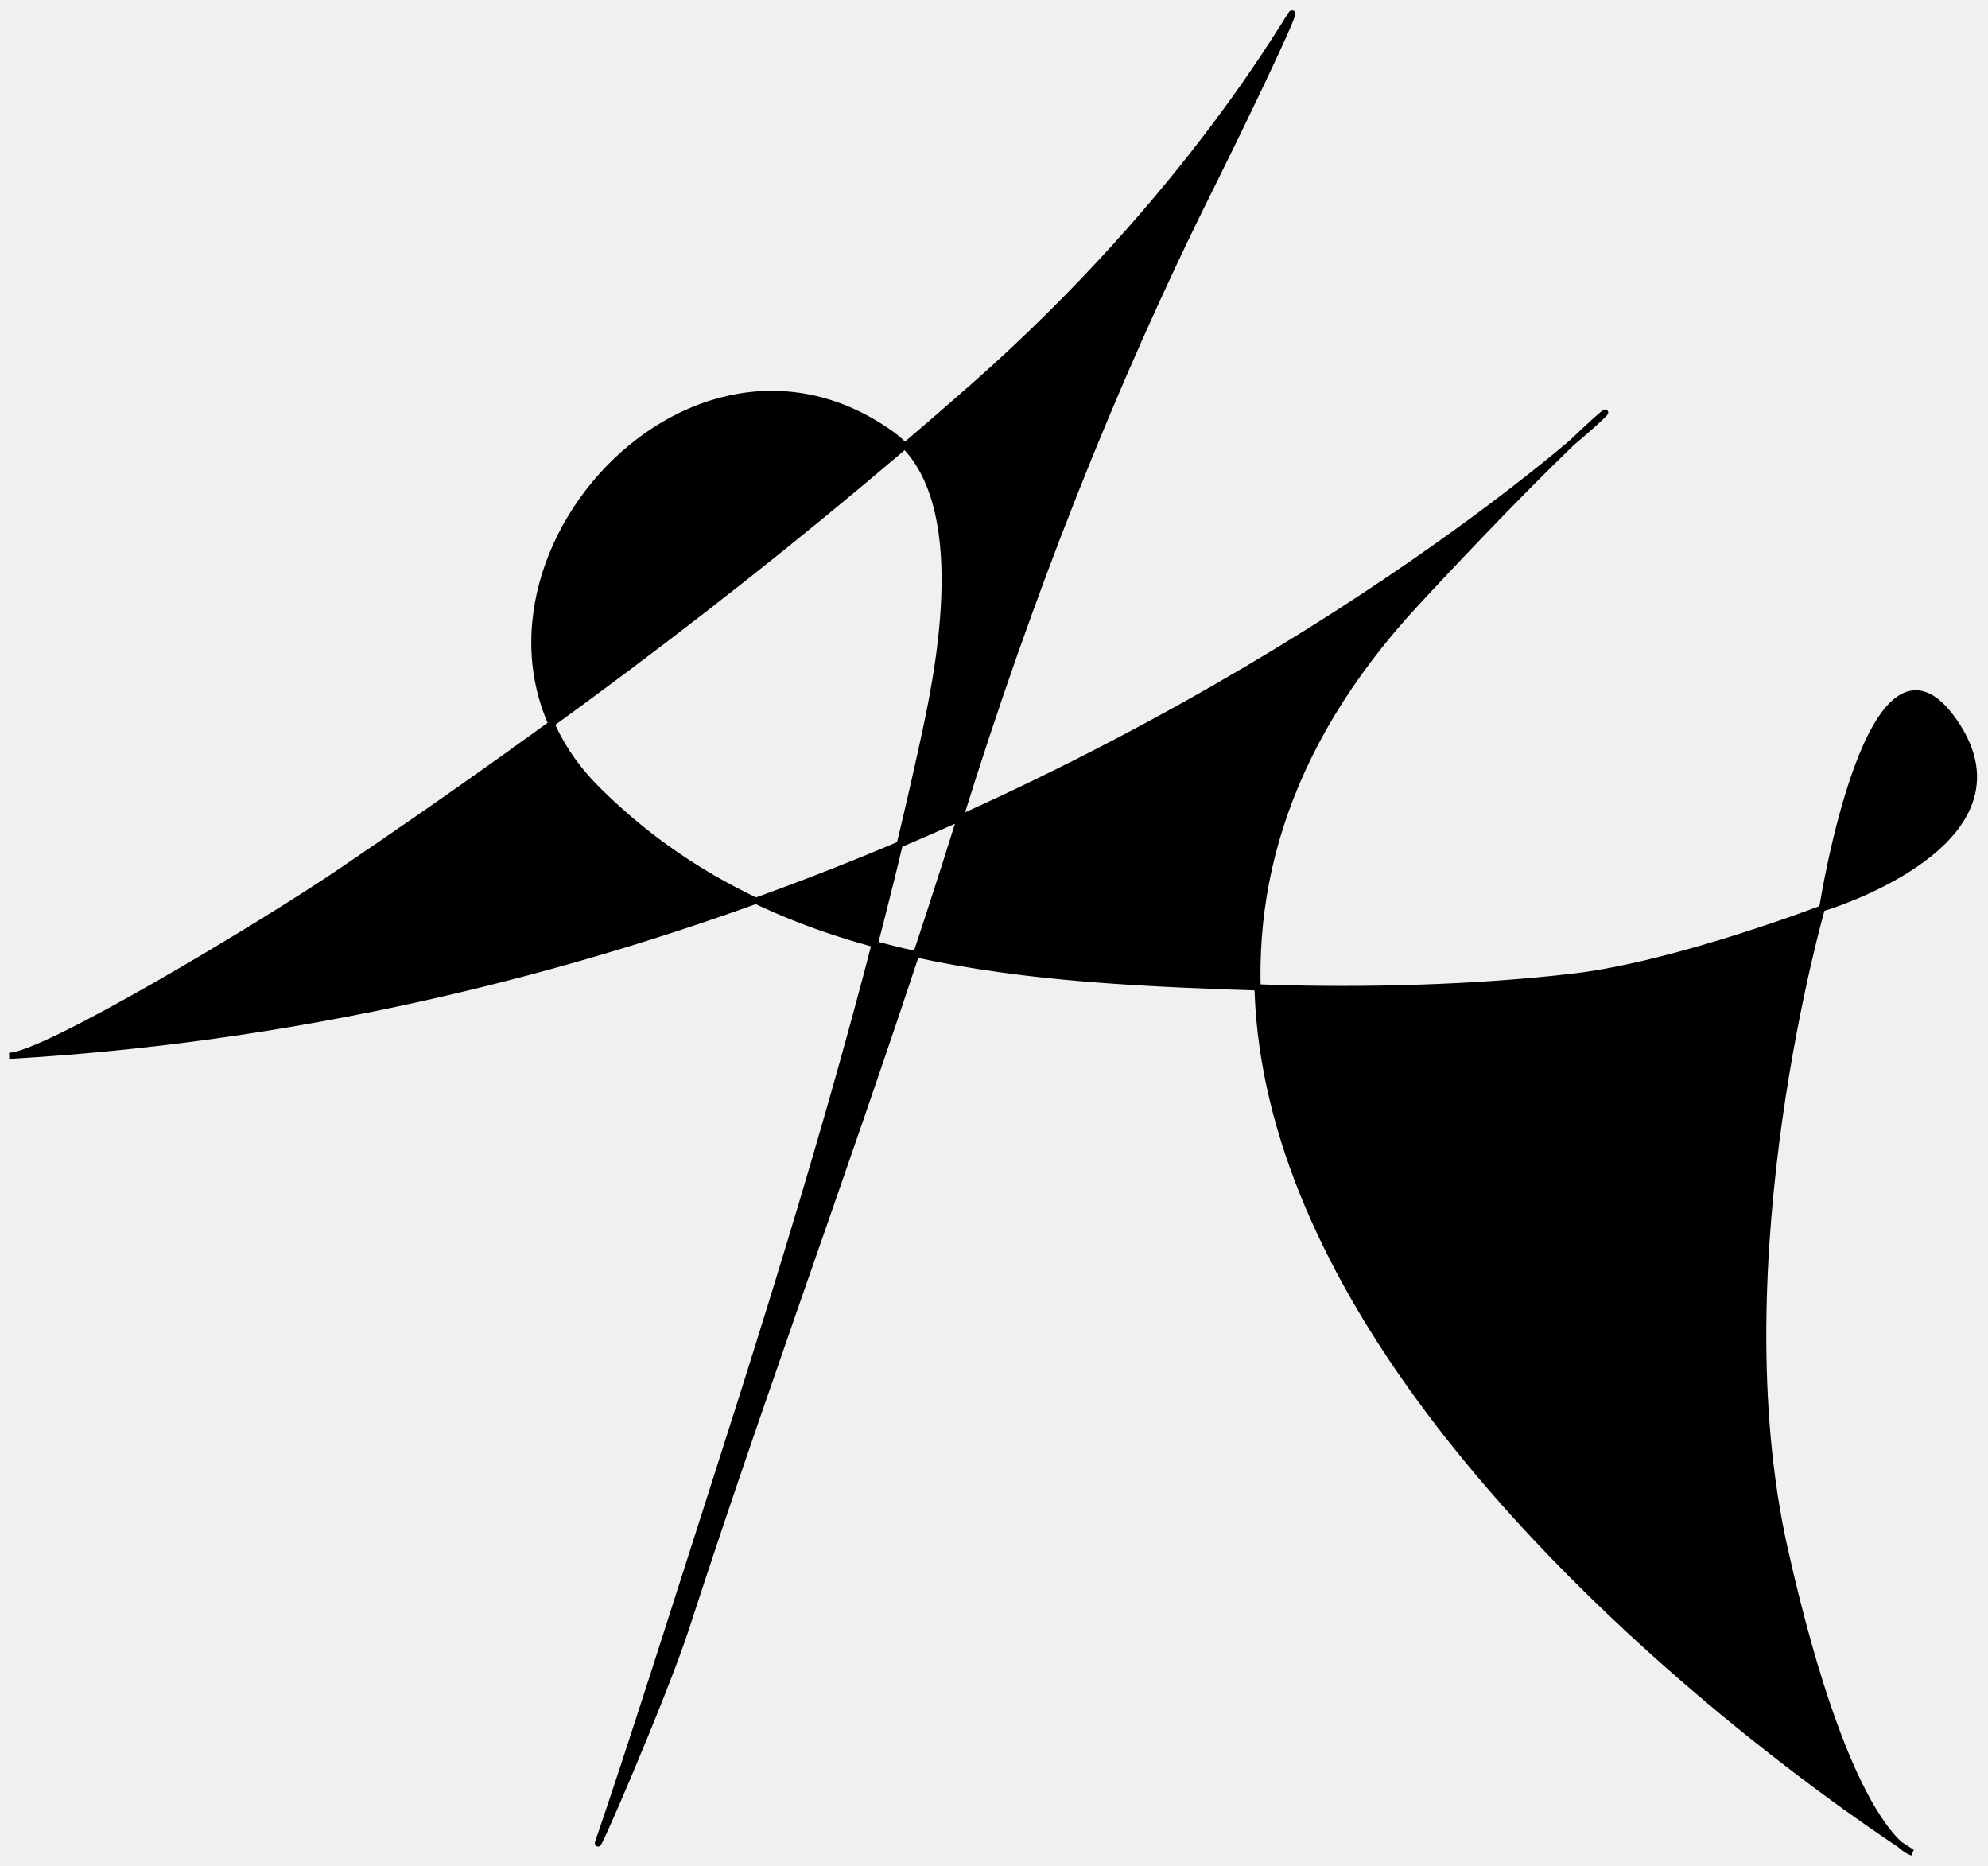
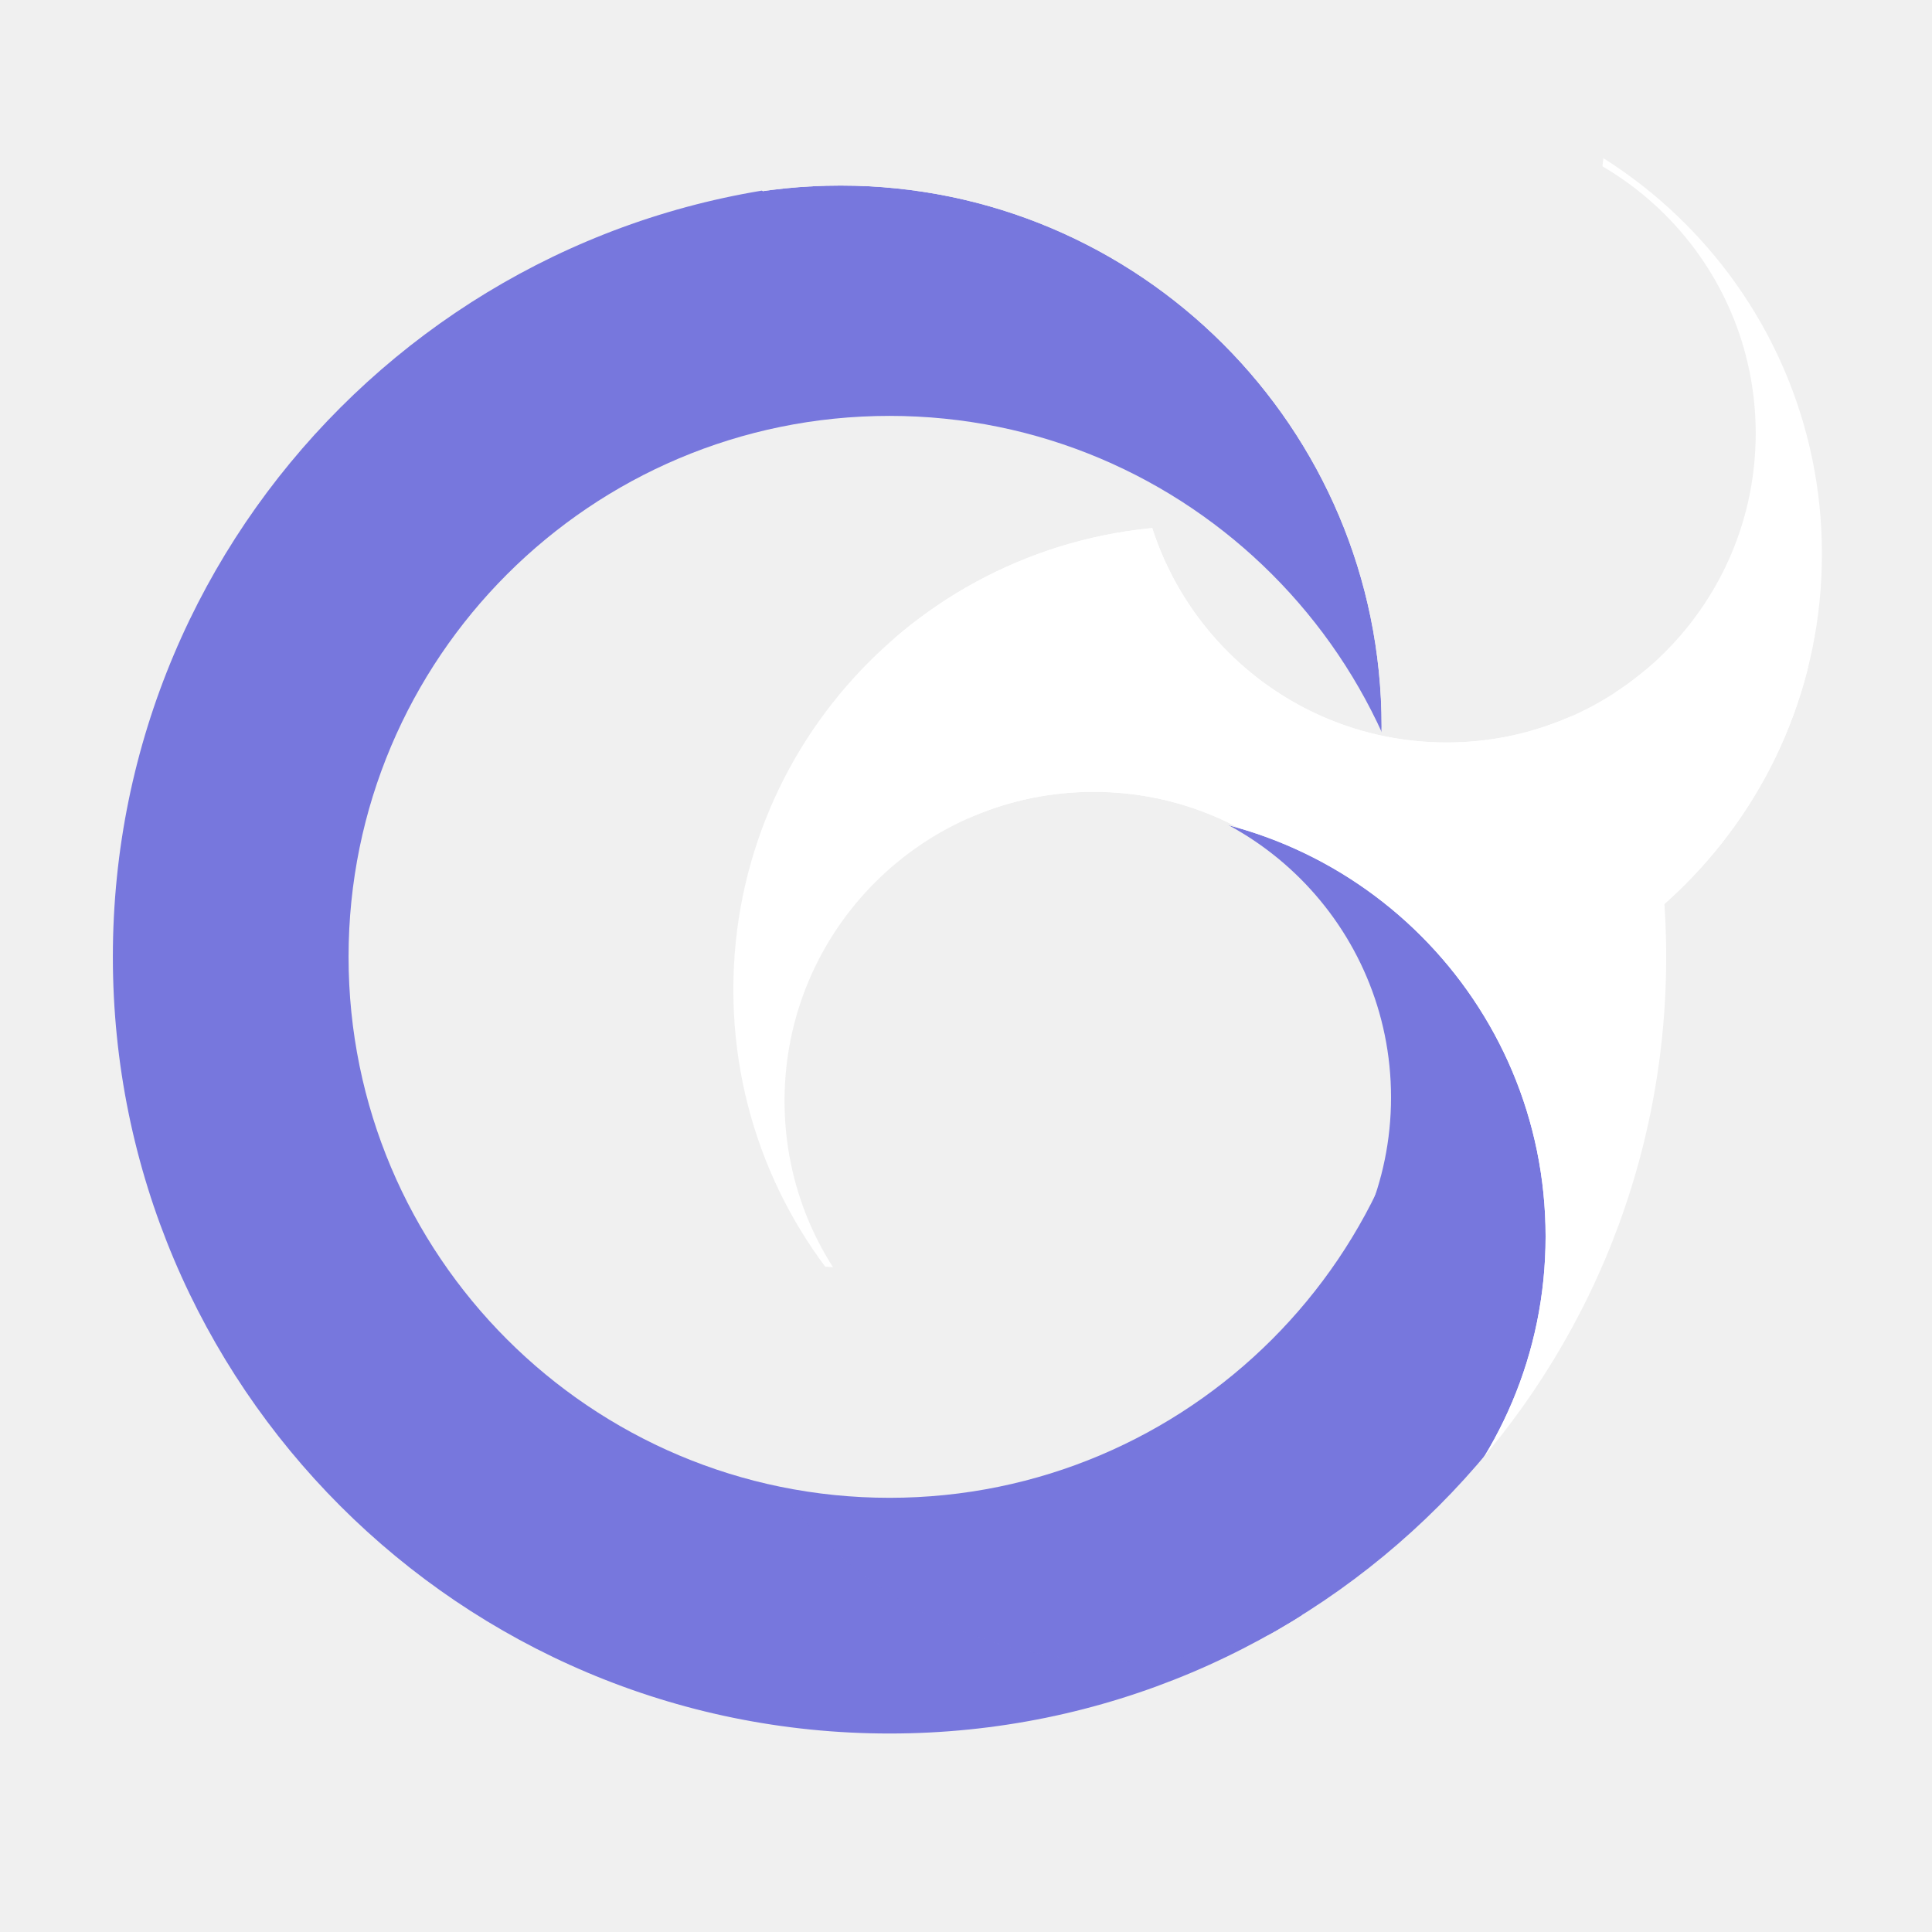
- <svg xmlns="http://www.w3.org/2000/svg" viewBox="79.358 81.795 319.857 300.099">
-   <path style="stroke: rgb(0, 0, 0); fill-rule: nonzero; paint-order: fill;" d="M 80.844 251.627 C 86.379 251.627 121.07 230.862 133.993 222.105 C 170.789 197.169 202.454 173.462 235.888 144.033 C 271.071 113.064 287 83.671 287.263 83.906 C 287.7 84.297 277.167 105.908 274.221 111.795 C 258.036 144.148 244.675 178.568 233.906 213.104 C 220.393 256.444 203.723 300.6 189.715 343.756 C 186.227 354.5 173.947 382.889 175.743 377.704 C 180.378 364.323 189.684 334.956 194.012 321.484 C 206.975 281.132 219.339 240.875 228.27 199.412 C 231.007 186.706 235.593 160.794 222.744 151.613 C 188.201 126.932 145.629 178.956 175.367 208.694 C 204.495 237.822 245.157 239.414 284.089 240.704 C 297.777 241.158 316.288 240.827 332.769 238.86 C 349.25 236.893 372.863 227.793 372.863 227.793 C 372.863 227.793 407.293 217.469 393.827 197.928 C 380.361 178.387 372.631 227.389 372.631 227.389 C 372.631 227.389 356.041 284.391 366.512 330.994 C 376.983 377.597 387.001 379.767 387.001 379.767 C 387.001 379.767 218.999 273.777 307.326 178.672 C 395.653 83.567 282.099 239.978 80.844 251.627 Z" />
+ <svg xmlns="http://www.w3.org/2000/svg" viewBox="0 0 500 500">
+   <defs>
+     <mask id="hole1">
+       <rect width="500" height="500" fill="white" />
+       <ellipse fill="black" cx="228.068" cy="155.073" rx="150" ry="150" />
+     </mask>
+     <mask id="hole2">
+       <rect width="500" height="500" fill="white" />
+       <ellipse fill="black" cx="254.895" cy="163.055" ry="60" rx="60" />
+     </mask>
+     <mask id="hole3">
+       <rect width="500" height="500" fill="white" />
+       <ellipse fill="black" cx="241.518" cy="177.465" ry="40" rx="40" />
+       <ellipse fill="black" cx="287.187" cy="91.076" ry="40" rx="40" />
+       <ellipse fill="black" cx="215.104" cy="158.816" rx="100" ry="100" mask="url(#hole2)" />
+       <ellipse fill="black" cx="267.676" cy="51.44" ry="40" rx="40" />
+     </mask>
+     <mask id="hole4">
+       <rect width="500" height="500" fill="white" />
+       <ellipse fill="black" cx="241.518" cy="177.465" ry="40" rx="40" />
+       <ellipse fill="black" cx="287.187" cy="91.076" ry="40" rx="40" />
+       <ellipse fill="black" cx="215.104" cy="158.816" rx="100" ry="100" mask="url(#hole2)" />
+     </mask>
+     <mask id="hole5">
+       <rect width="500" height="500" fill="white" />
+       <ellipse fill="black" cx="232.765" cy="194.75" ry="60" rx="60" />
+       <ellipse fill="black" cx="275.257" cy="106.687" ry="60" rx="60" />
+       <ellipse fill="black" cx="215.104" cy="158.816" rx="70" ry="70" />
+       <ellipse fill="black" cx="171.914" cy="84.729" rx="70" ry="70" />
+       <ellipse fill="black" cx="173.97" cy="230.6" rx="70" ry="70" />
+       <ellipse fill="black" cx="118" cy="151" ry="40" rx="40" />
+       <ellipse fill="black" cx="241" cy="273" ry="40" rx="40" />
+     </mask>
+     <mask id="hole6">
+       <rect width="500" height="500" fill="white" />
+       <ellipse fill="black" cx="215.104" cy="158.816" rx="70" ry="70" />
+     </mask>
+     <mask id="hole7">
+       <rect width="500" height="500" fill="white" />
+       <ellipse fill="black" cx="287.187" cy="91.076" ry="40" rx="40" />
+     </mask>
+     <mask id="hole8">
+       <rect width="500" height="500" fill="white" />
+       <ellipse fill="black" cx="240" cy="177" ry="40" rx="40" />
+       <ellipse fill="black" cx="240.518" cy="205.465" ry="40" rx="40" />
+       <ellipse fill="black" cx="1057.743" cy="953.911" ry="200" rx="200" transform="matrix(0.2, 0, 0, 0.2, 0, 0)" />
+     </mask>
+     <clipPath id="clip1">
+       <ellipse cx="275.257" cy="106.687" ry="60" rx="60" mask="url(#hole3)" />
+       <ellipse cx="209.778" cy="129.012" rx="70" ry="70" />
+     </clipPath>
+     <clipPath id="clip2">
+       <ellipse cx="307.187" cy="131.076" ry="40" rx="40" />
+     </clipPath>
+     <clipPath id="clip3">
+       <ellipse cx="233.765" cy="194.75" ry="60" rx="60" />
+       <ellipse cx="173.97" cy="230.6" rx="70" ry="70" />
+       <ellipse cx="118" cy="151" ry="40" rx="40" />
+       <ellipse cx="208.778" cy="129.012" rx="70" ry="70" />
+       <ellipse fill="black" cx="241" cy="273" ry="40" rx="40" />
+       <ellipse cx="150" cy="110" rx="70" ry="70" />
+     </clipPath>
+     <clipPath id="clip4">
+       <ellipse fill="white" cx="324.175" cy="160.053" ry="40" rx="40" />
+     </clipPath>
+     <clipPath id="clip5">
+       <ellipse cx="245" cy="195" ry="55" rx="55" />
+     </clipPath>
+   </defs>
+   <g transform="matrix(2, 0, 0, 2, 0, 0) translate(-100, -35)">
+     <ellipse stroke="white" fill="white" cx="254.895" cy="163.055" ry="60" rx="60" mask="url(#hole4)" clip-path="url(#clip1)" />
+     <ellipse stroke="white" fill="white" cx="275.257" cy="106.687" ry="60" rx="60" mask="url(#hole3)" />
+     <ellipse stroke="white" fill="white" cx="275.257" cy="106.687" ry="60" rx="60" clip-path="url(#clip4)" mask="url(#hole7)" />
+     <ellipse stroke="white" fill="white" cx="215.104" cy="158.819" rx="100" ry="100" mask="url(#hole5)" />
+     <ellipse stroke="#77d" fill="#77d" cx="215.104" cy="158.816" rx="100" ry="100" mask="url(#hole6)" clip-path="url(#clip3)" />
+     <ellipse stroke="#77d" fill="#77d" cx="215.104" cy="158.816" rx="100" ry="100" mask="url(#hole8)" clip-path="url(#clip5)" />
+   </g>
</svg>
